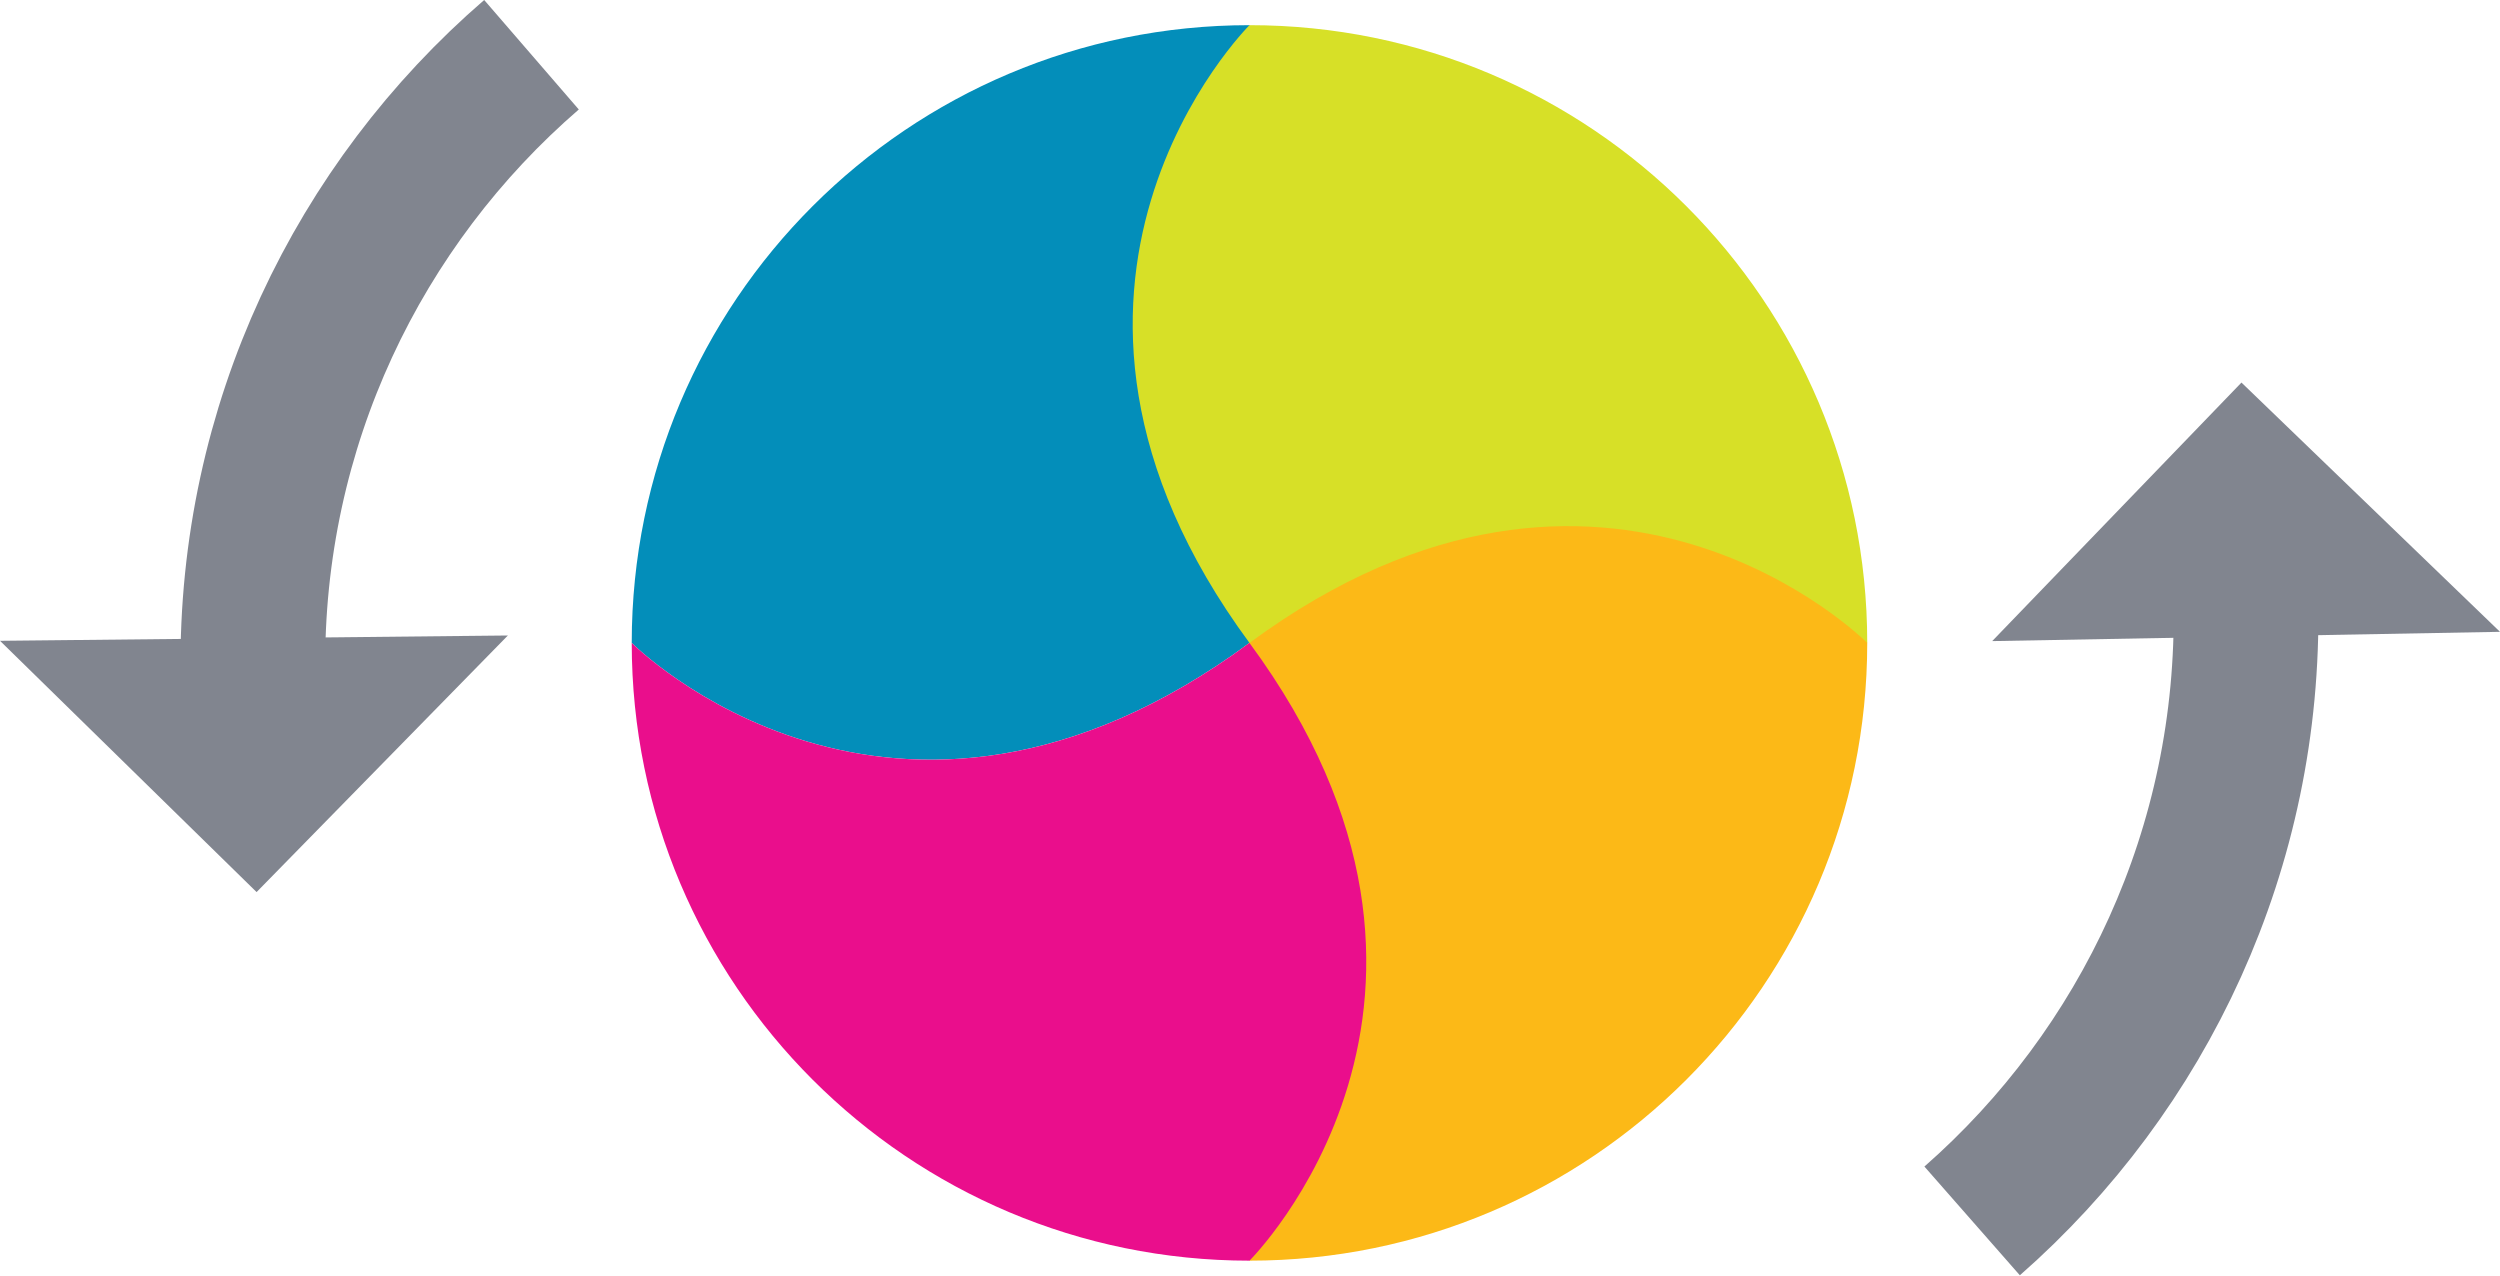
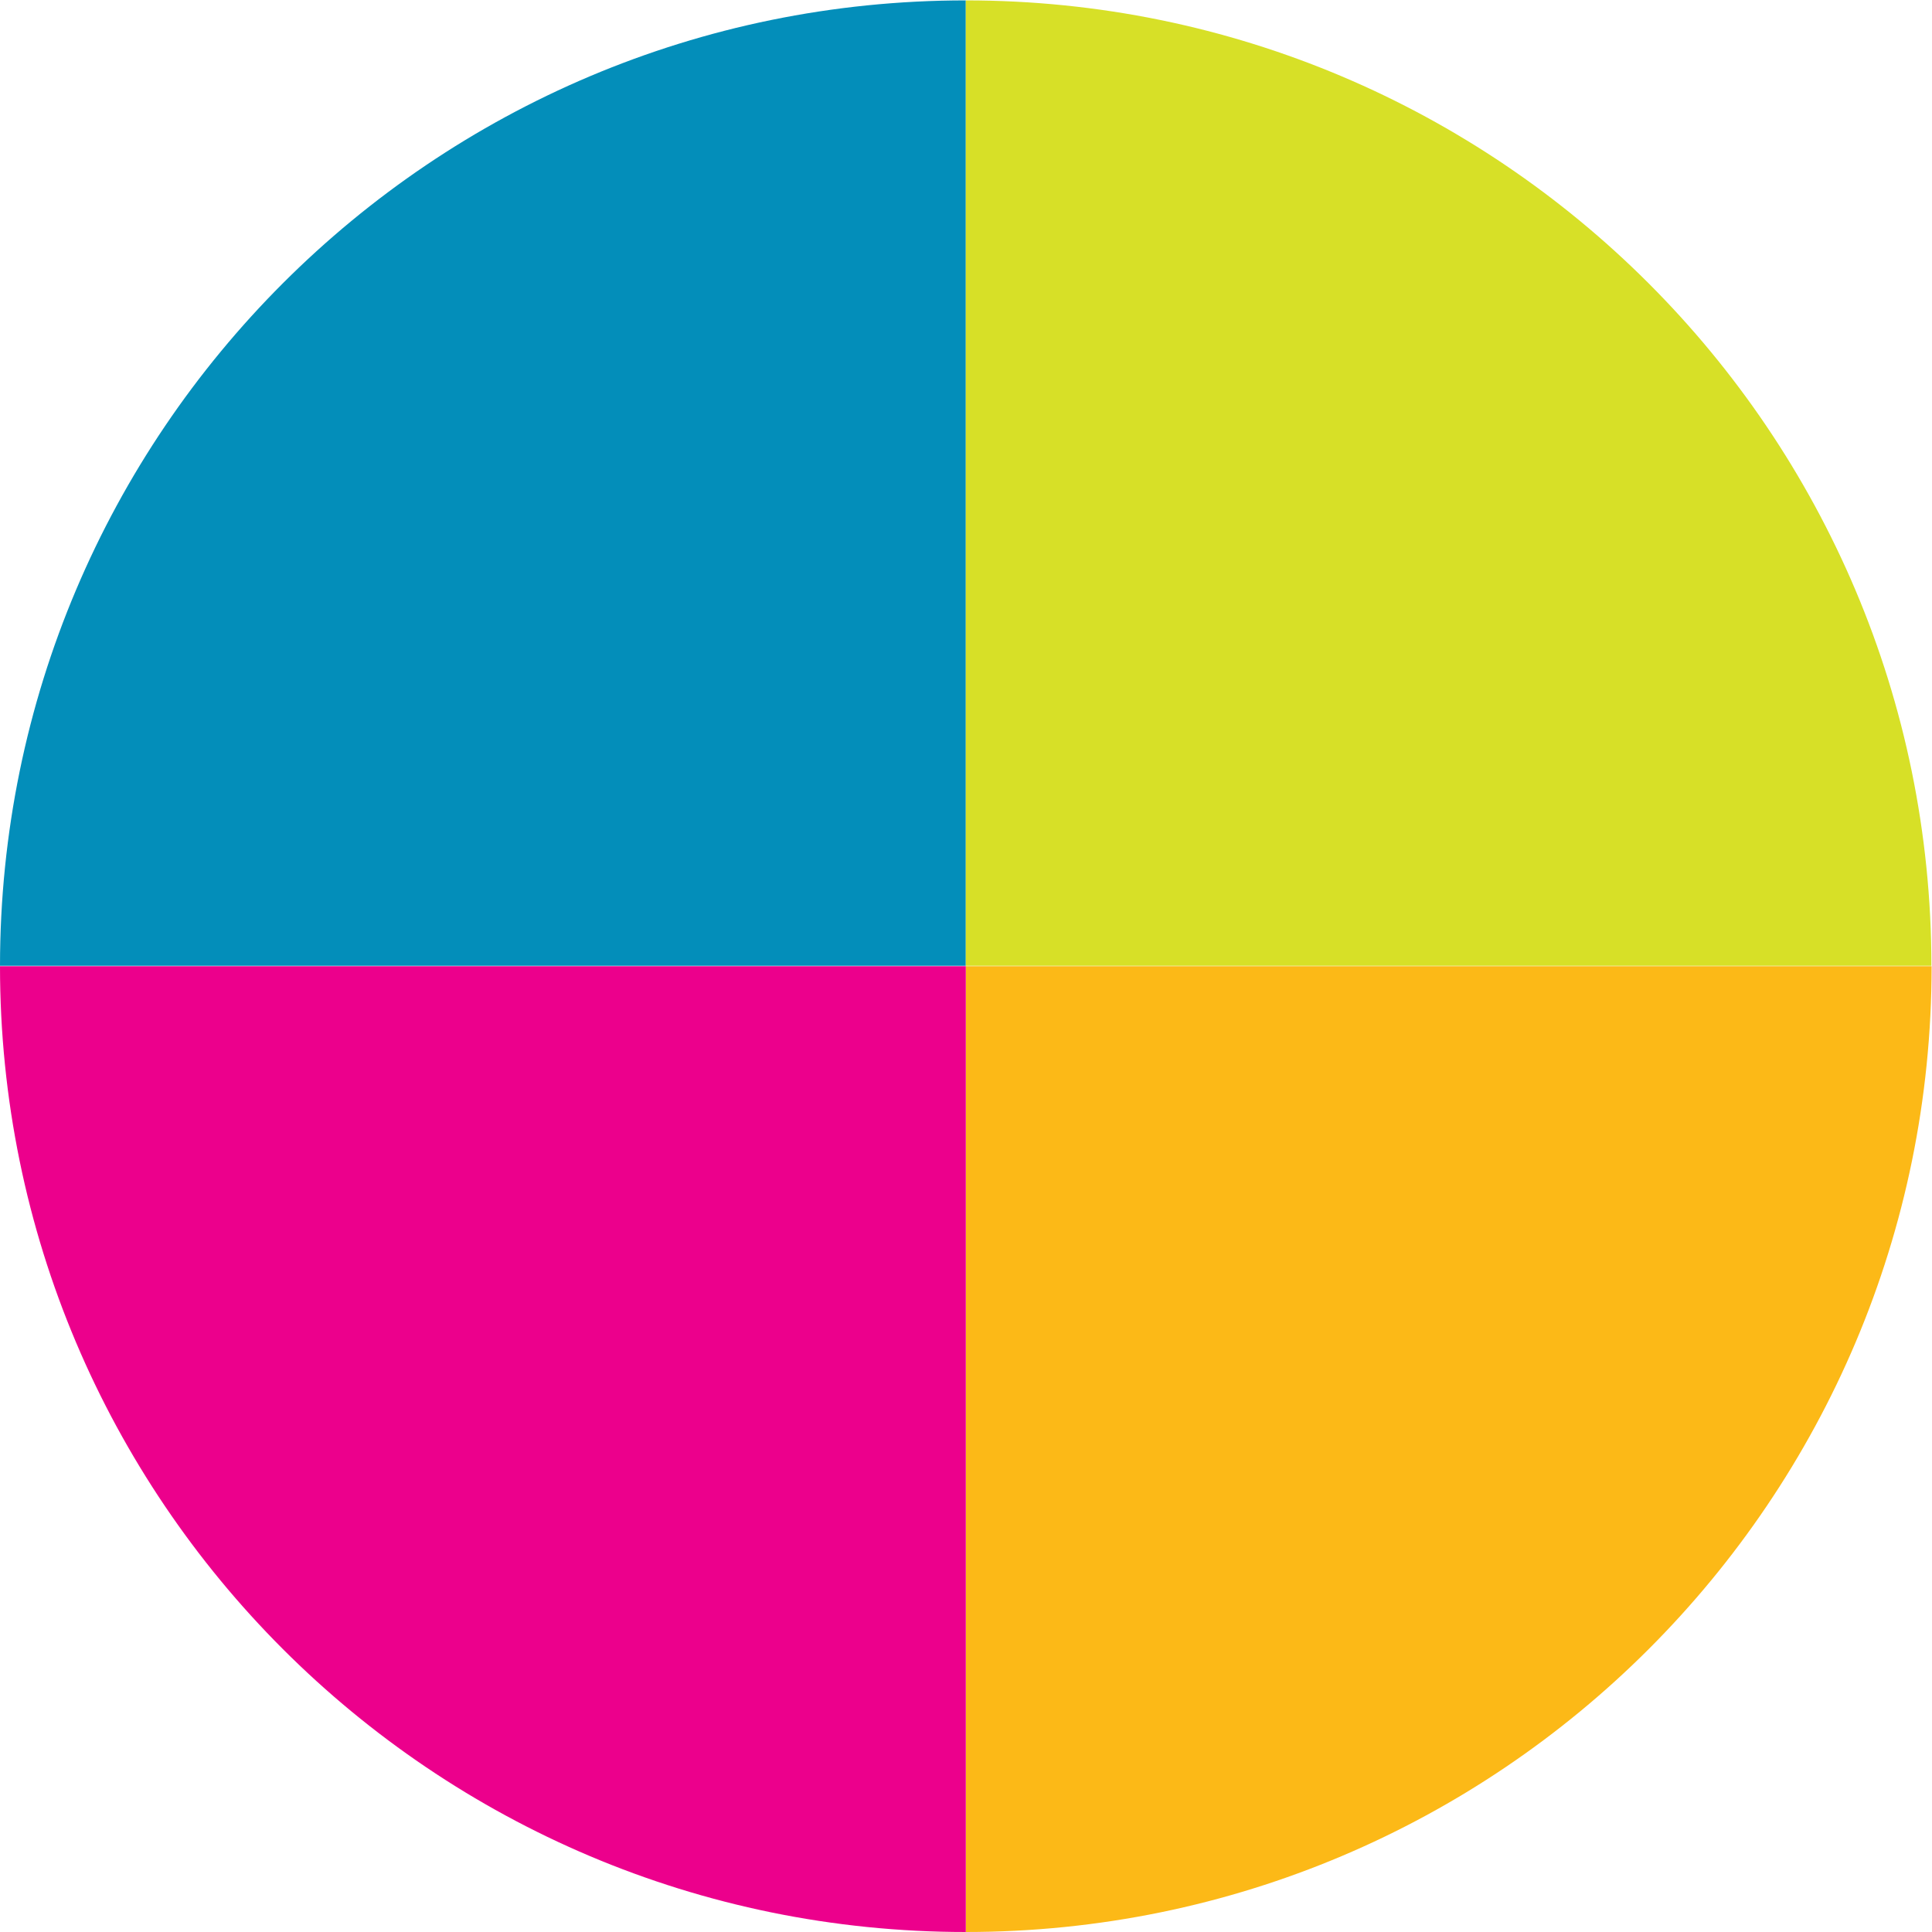
- <svg xmlns="http://www.w3.org/2000/svg" xmlns:xlink="http://www.w3.org/1999/xlink" version="1.1" id="Layer_1" x="0px" y="0px" width="224.605px" height="114.575px" viewBox="0 0 224.605 114.575" enable-background="new 0 0 224.605 114.575" xml:space="preserve">
-   <g>
-     <defs>
-       <rect id="SVGID_1_" width="224.605" height="114.575" />
-     </defs>
-     <clipPath id="SVGID_2_">
-       <use xlink:href="#SVGID_1_" overflow="visible" />
-     </clipPath>
-     <g id="Layer1">
-       <path clip-path="url(#SVGID_2_)" fill="#038EBA" d="M112.256,2.261c-30.652,0-55.5,24.848-55.5,55.5c0,0,23.456,23.608,55.5,0    C135.854,40.375,112.256,2.261,112.256,2.261" />
-     </g>
-     <g id="Layer2">
-       <path clip-path="url(#SVGID_2_)" fill="#D7E027" d="M167.756,57.761c0-30.651-24.849-55.5-55.5-55.5c0,0-23.608,23.456,0,55.5    C129.642,81.359,167.756,57.761,167.756,57.761" />
-     </g>
-     <g id="Layer4">
-       <path clip-path="url(#SVGID_2_)" fill="#FCB917" d="M112.256,113.261c30.651,0,55.5-24.848,55.5-55.5c0,0-23.456-23.607-55.5,0    C88.658,75.147,112.256,113.261,112.256,113.261" />
-     </g>
-     <g id="Layer3">
-       <path clip-path="url(#SVGID_2_)" fill="#EA0E8C" d="M112.256,57.761c-32.044,23.608-55.5,0-55.5,0c0,30.652,24.848,55.5,55.5,55.5    C112.256,113.261,135.863,89.806,112.256,57.761" />
-     </g>
-     <path clip-path="url(#SVGID_2_)" fill="none" stroke="#81858F" stroke-width="13" stroke-miterlimit="10" d="M201.777,54.058   c0.404,22.119-9.178,42.099-24.597,55.632" />
-     <polygon clip-path="url(#SVGID_2_)" fill="#81858F" points="178.982,57.598 201.377,34.37 224.604,56.764  " />
-     <path clip-path="url(#SVGID_2_)" fill="none" stroke="#81858F" stroke-width="13" stroke-miterlimit="10" d="M22.719,60.356   C22.488,38.234,32.225,18.332,47.75,4.918" />
-     <polygon clip-path="url(#SVGID_2_)" fill="#81858F" points="45.627,57.094 23.052,80.146 0,57.571  " />
+ <svg xmlns="http://www.w3.org/2000/svg" version="1.1" id="Layer_1" x="0px" y="0px" viewBox="7.8 0 988.2 988.2" enable-background="new 7.8 0 988.2 988.2" xml:space="preserve">
+   <g id="Layer1">
+     <path id="Layer1" fill="#038EBA" d="M501.8,0.2C229,0.2,7.9,221.3,7.8,494h494V0.2z" />
+   </g>
+   <g id="Layer2">
+     <path id="Layer2" fill="#D7E027" d="M995.7,494C995.6,221.3,774.5,0.2,501.8,0.2V494H995.7z" />
+   </g>
+   <g id="Layer3">
+     <path id="Layer3" fill="#FCB917" d="M501.8,988.2c272.8,0,494-221.2,494-494h-494V988.2z" />
+   </g>
+   <g id="Layer4">
+     <path id="Layer4" fill="#EC008C" d="M7.8,494.2c0,272.8,221.2,494,494,494v-494H7.8z" />
  </g>
</svg>
